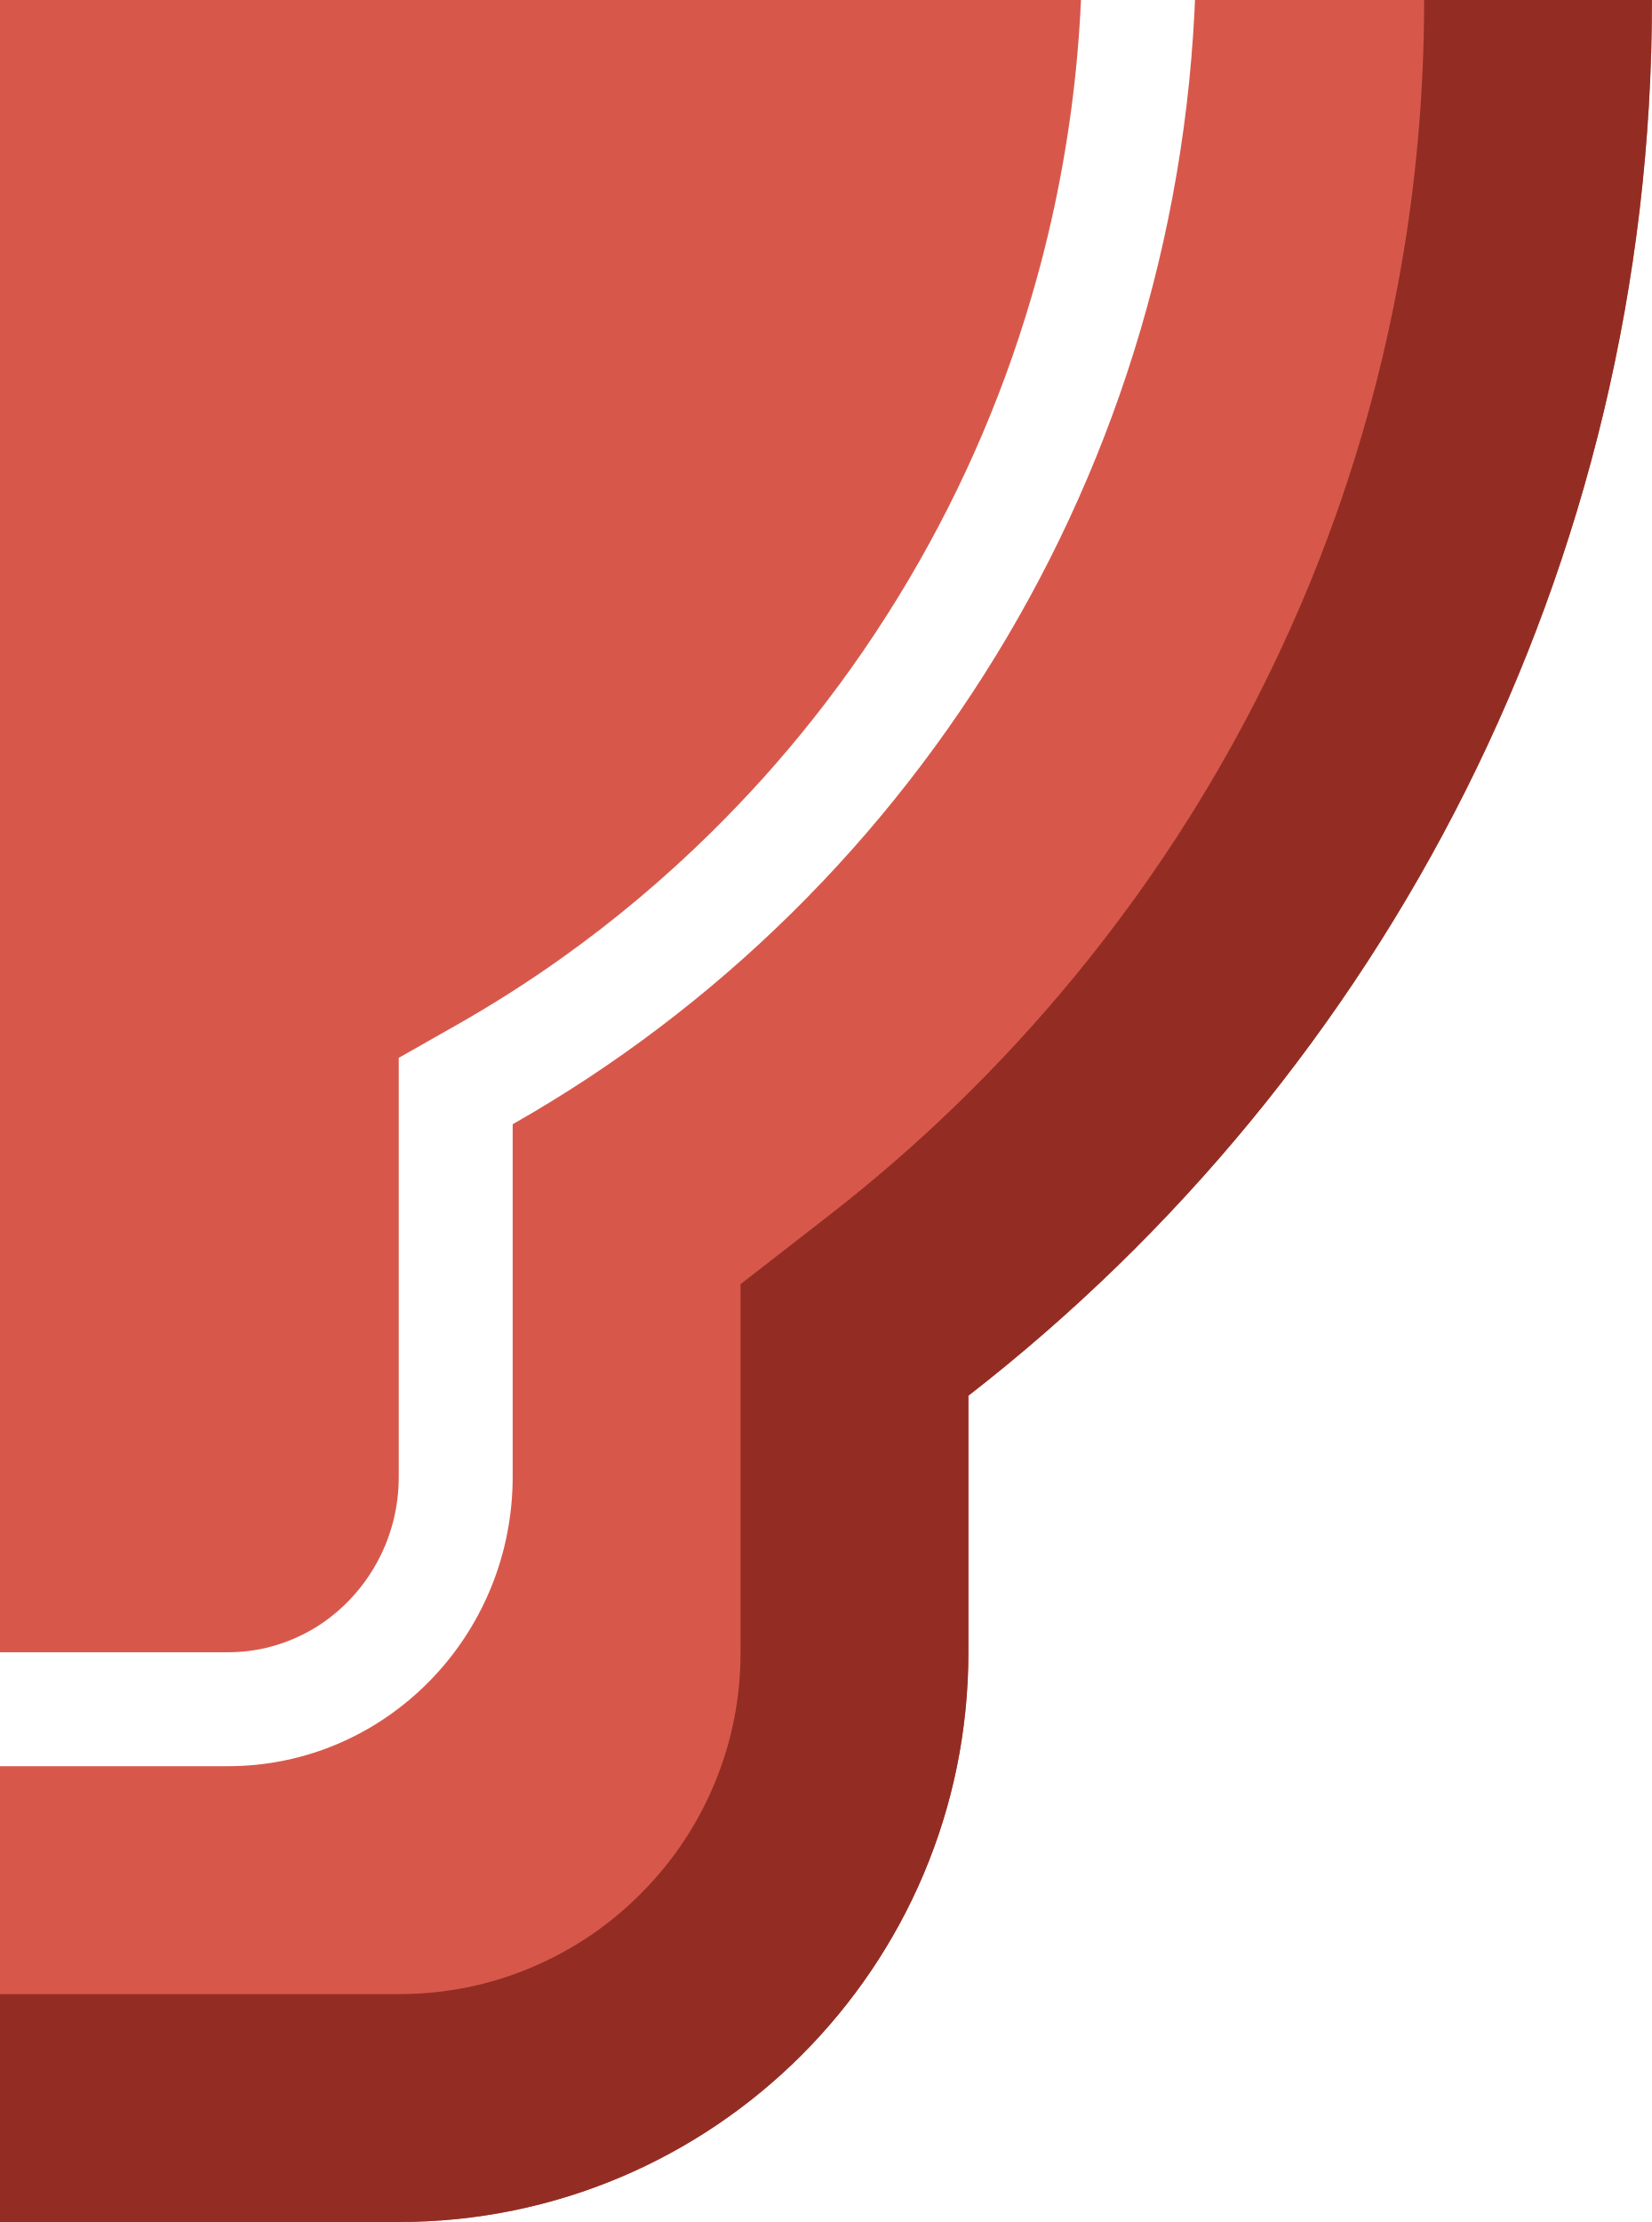
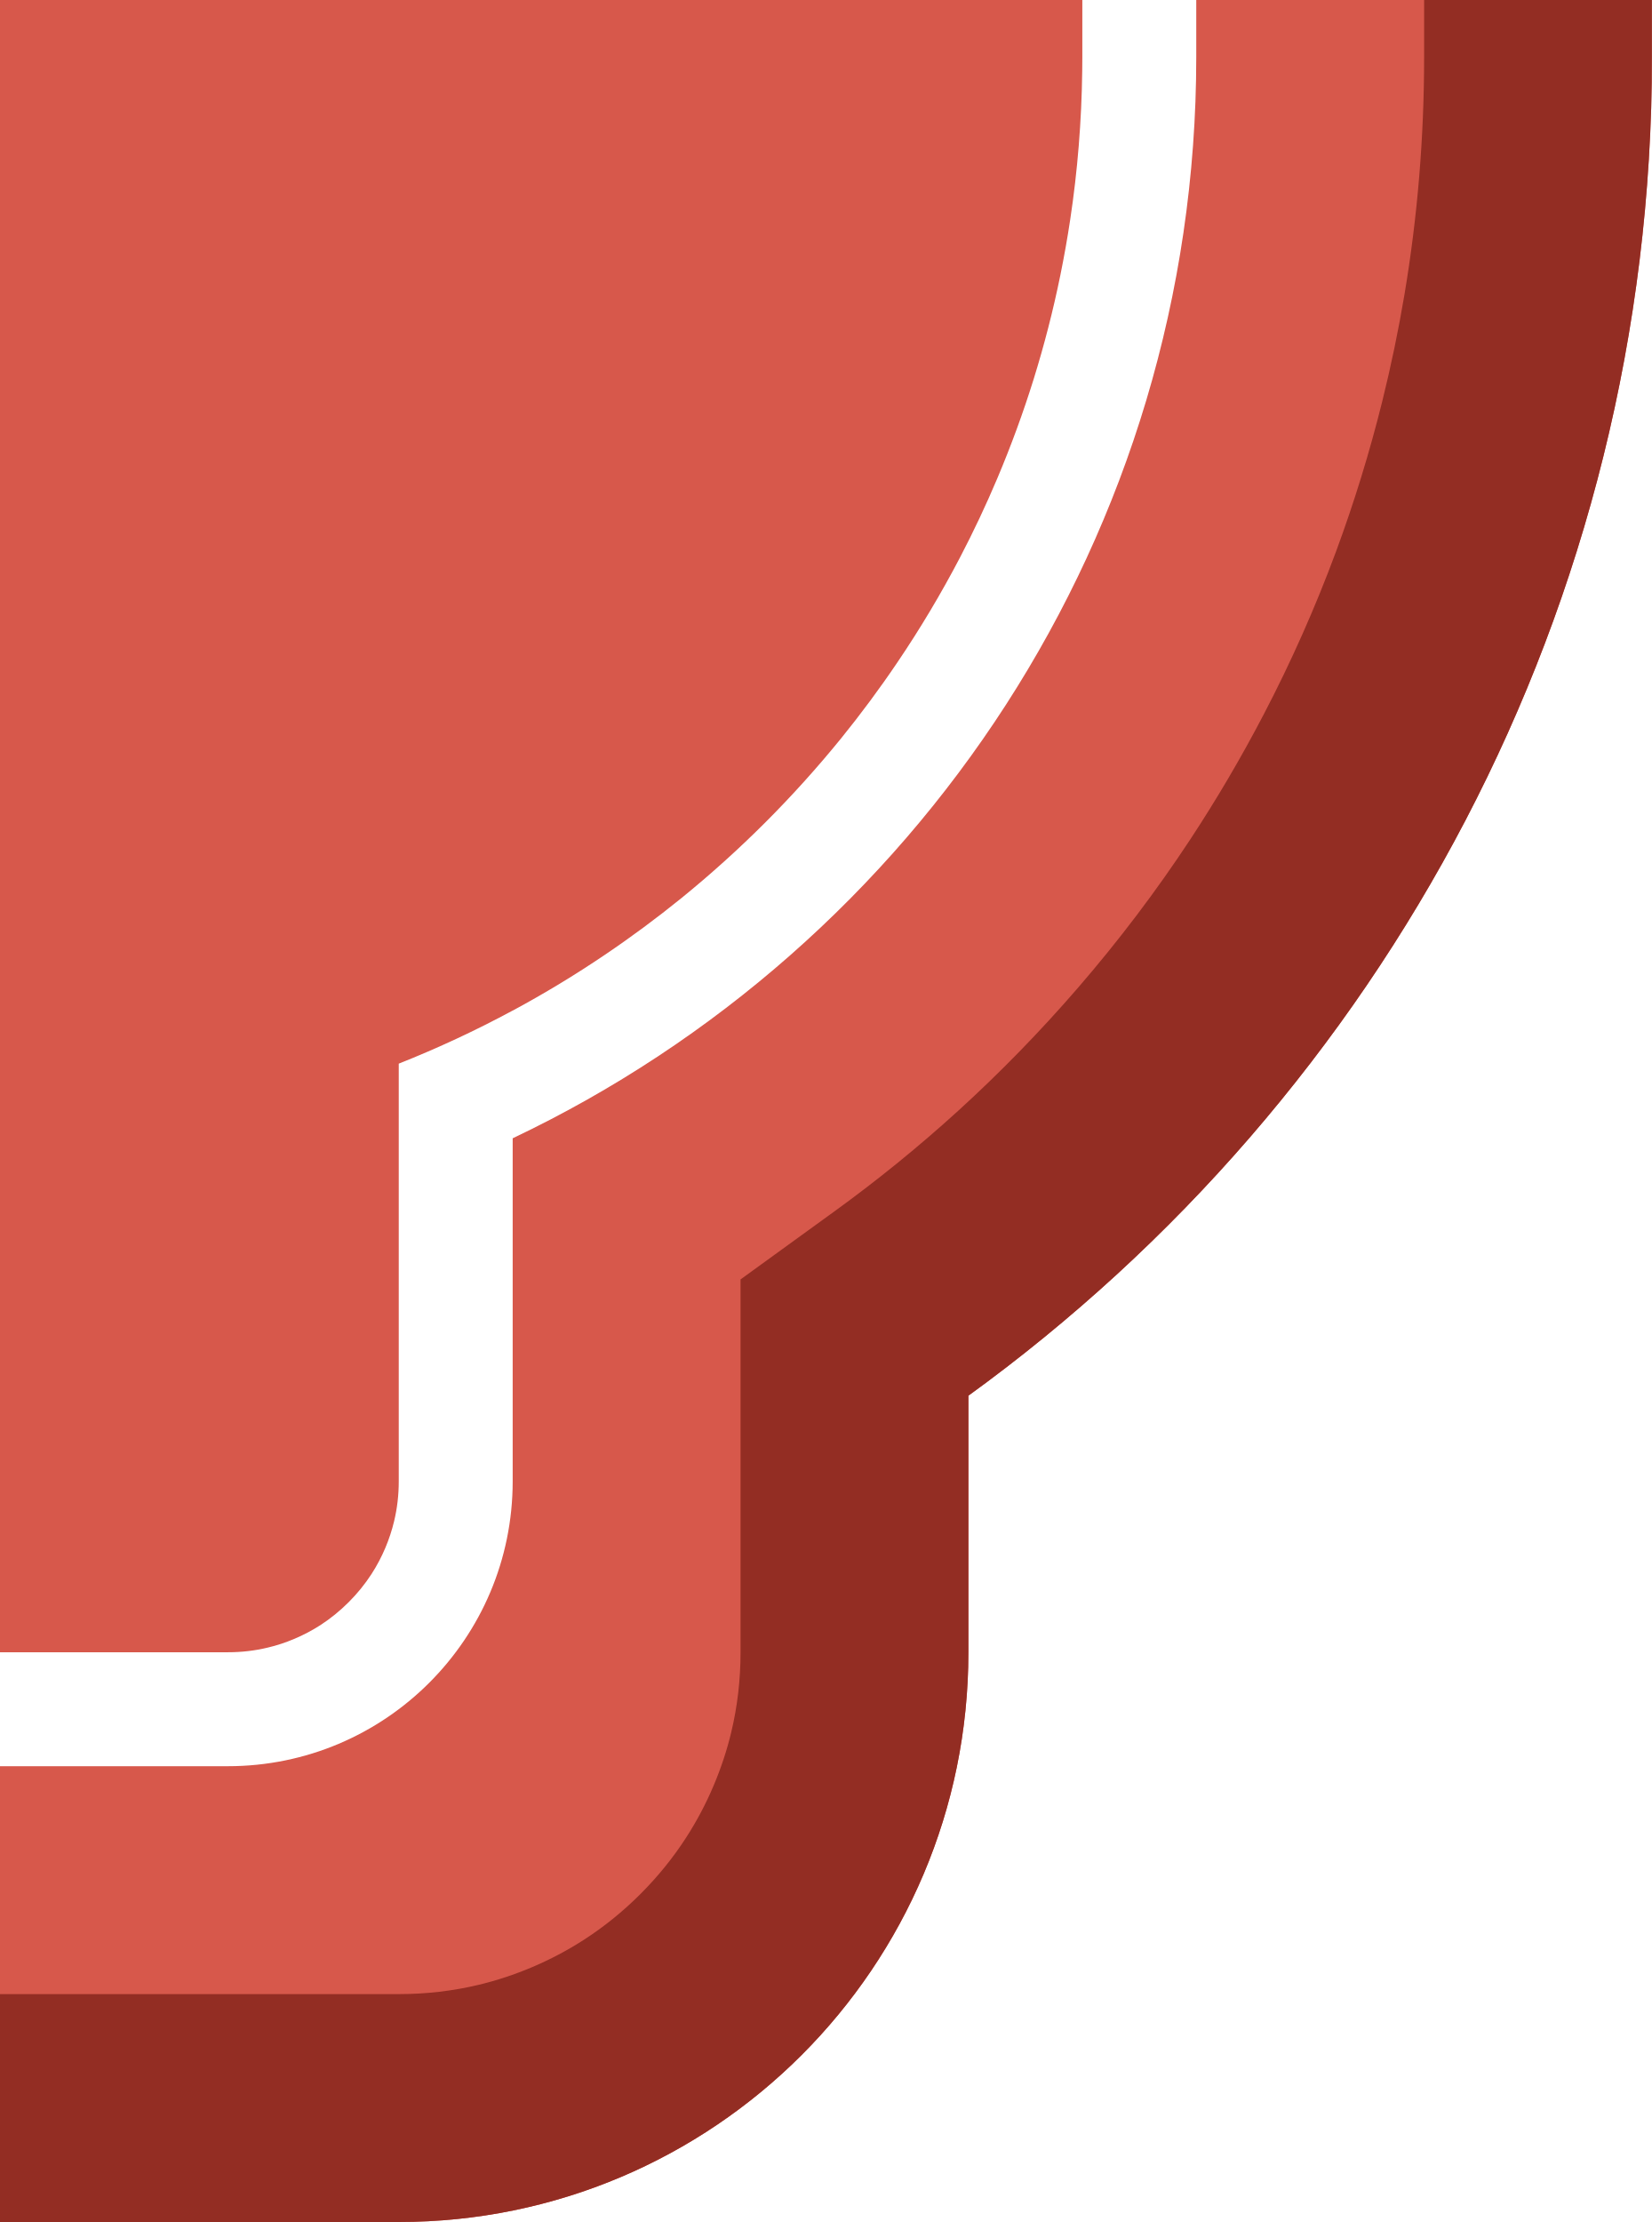
<svg xmlns="http://www.w3.org/2000/svg" viewBox="0 0 29 39" width="29" height="39" fill="none" customFrame="#000000">
  <defs>
    <filter id="pixso_custom_mask_type_alpha">
      <feColorMatrix type="matrix" values="0 0 0 0 1 0 0 0 0 1 0 0 0 0 1 0 0 0 1 0 " />
    </filter>
-     <clipPath id="clipPath_0">
-       <rect width="33" height="78" x="0" y="0" fill="rgb(255,255,255)" transform="matrix(-1,0,0,1,29,-39)" />
-     </clipPath>
  </defs>
-   <mask id="mask_0" width="29" height="39" x="0" y="0" maskUnits="objectBoundingBox" mask-type="alpha">
+   <mask id="mask_4" width="29" height="39" x="0" y="0" maskUnits="userSpaceOnUse" mask-type="alpha">
    <g filter="url(#pixso_custom_mask_type_alpha)">
-       <rect id="矩形 4" width="29" height="39" x="0" y="0" fill="rgb(0,0,0)" transform="matrix(-1,0,0,1,29,0)" />
+       <rect id="矩形 17" width="29" height="39" x="0" y="0" fill="rgb(196,196,196)" />
    </g>
  </mask>
-   <g id="moderator-dm-rb-bg" mask="url(#mask_0)">
-     <g id="moderator-dm-bg">
-       <g id="moderator-dm-bg" customFrame="url(#clipPath_0)">
-         <rect id="moderator-dm-bg" width="33" height="78" x="0" y="0" transform="matrix(-1,0,0,1,29,-39)" />
-         <g id="组合 1">
-           <path id="矢量 2" d="M33 8L33 0L22 0C16.477 0 12 4.477 12 10L12 14.503C4.698 20.175 0 29.039 0 39C0 48.961 4.698 57.825 12 63.497L12 68C12 73.523 16.477 78 22 78L33 78L33 8Z" fill="rgb(215,88,75)" fill-rule="evenodd" transform="matrix(-1,0,0,1,29,-39)" />
-           <path id="矢量 2" d="M12 63.497L12 68C12 73.523 16.477 78 22 78L33 78L33 0L22 0C16.477 0 12 4.477 12 10L12 14.503C4.698 20.175 0 29.039 0 39C0 48.961 4.698 57.825 12 63.497ZM29 4L22 4C21.519 4 21.052 4.054 20.597 4.163C20.28 4.239 19.97 4.341 19.666 4.47C19.344 4.606 19.038 4.767 18.749 4.954C18.394 5.184 18.063 5.451 17.757 5.757C17.451 6.063 17.184 6.394 16.954 6.749C16.767 7.038 16.606 7.344 16.47 7.666C16.341 7.97 16.239 8.28 16.163 8.597C16.054 9.052 16 9.519 16 10L16 16.461L14.454 17.662C13.665 18.275 12.915 18.926 12.203 19.617C11.473 20.325 10.784 21.073 10.134 21.863C9.4 22.756 8.727 23.689 8.117 24.66C7.655 25.395 7.229 26.153 6.839 26.933C6.354 27.902 5.93 28.893 5.568 29.906C5.242 30.819 4.965 31.749 4.739 32.697C4.589 33.325 4.462 33.956 4.357 34.59C4.119 36.041 4 37.511 4 39C4 40.489 4.119 41.959 4.357 43.41C4.462 44.044 4.589 44.675 4.739 45.303C4.965 46.251 5.242 47.181 5.568 48.094C5.93 49.107 6.354 50.098 6.839 51.067C7.229 51.847 7.655 52.604 8.117 53.34C8.727 54.311 9.4 55.243 10.134 56.137C10.784 56.927 11.474 57.676 12.203 58.383C12.915 59.074 13.665 59.725 14.454 60.338L16 61.539L16 68C16 68.481 16.054 68.948 16.163 69.403C16.239 69.72 16.341 70.03 16.47 70.334C16.606 70.656 16.767 70.961 16.954 71.251C17.183 71.606 17.451 71.937 17.757 72.243C18.063 72.549 18.394 72.817 18.75 73.046C19.039 73.233 19.344 73.394 19.666 73.53C19.97 73.659 20.28 73.761 20.597 73.837C21.052 73.946 21.519 74 22 74L29 74L29 4Z" fill="rgb(147,45,35)" fill-rule="evenodd" transform="matrix(-1,0,0,1,29,-39)" />
-           <path id="矢量 5" d="M12 50.732L12 56.918C12 59.725 14.239 62 17 62L25 62L25 0L17 0C14.239 0 12 2.275 12 5.082L12 9.201C4.841 13.264 0 21.041 0 29.967C0 38.892 4.841 46.669 12 50.732ZM23 2L17 2C16.773 2 16.552 2.025 16.337 2.075C16.169 2.114 16.005 2.168 15.844 2.237C15.706 2.296 15.574 2.365 15.448 2.443C15.247 2.568 15.061 2.718 14.89 2.891C14.754 3.03 14.632 3.179 14.526 3.337C14.414 3.505 14.318 3.683 14.239 3.872C14.178 4.019 14.129 4.17 14.091 4.323C14.03 4.568 14 4.821 14 5.082L14 10.366L12.987 10.941C12.347 11.304 11.728 11.698 11.132 12.123C10.204 12.784 9.33 13.52 8.509 14.329C7.874 14.955 7.282 15.615 6.732 16.308C6.113 17.088 5.549 17.911 5.038 18.777C4.554 19.598 4.126 20.443 3.756 21.312C3.376 22.203 3.056 23.119 2.796 24.061C2.616 24.71 2.467 25.366 2.349 26.027C2.116 27.319 2 28.632 2 29.967C2 31.301 2.116 32.614 2.349 33.907C2.467 34.568 2.616 35.223 2.796 35.873C3.056 36.815 3.376 37.731 3.756 38.622C4.126 39.491 4.554 40.336 5.038 41.157C5.549 42.022 6.113 42.845 6.732 43.625C7.282 44.319 7.874 44.978 8.509 45.604C9.33 46.414 10.204 47.149 11.132 47.81C11.728 48.235 12.347 48.629 12.987 48.992L14 49.567L14 56.918C14 57.179 14.03 57.432 14.091 57.677C14.129 57.83 14.178 57.98 14.239 58.128C14.318 58.317 14.414 58.495 14.526 58.662C14.632 58.821 14.754 58.97 14.89 59.109C15.061 59.282 15.247 59.432 15.448 59.557C15.574 59.635 15.706 59.704 15.844 59.763C16.005 59.832 16.169 59.886 16.337 59.925C16.552 59.975 16.773 60 17 60L23 60L23 2Z" fill="rgb(255,255,255)" fill-rule="evenodd" transform="matrix(-1,0,0,1,21,-31)" />
-         </g>
-       </g>
+   <g id="moderator-dm-rb-bg" mask="url(#mask_4)">
+     <g id="组合 11">
+       <path id="矢量 9" d="M17 -29C17 -34.523 12.523 -39 7 -39L-7 -39C-12.523 -39 -17 -34.523 -17 -29L-17 -24.497C-24.271 -19.228 -29 -10.666 -29 -1L-29 1C-29 10.666 -24.271 19.228 -17 24.497L-17 29C-17 34.523 -12.523 39 -7 39L7 39C12.523 39 17 34.523 17 29L17 24.497C24.271 19.228 29 10.666 29 1L29 -1C29 -10.666 24.271 -19.228 17 -24.497L17 -29Z" fill="rgb(215,88,75)" fill-rule="evenodd" />
+       <path id="矢量 9" d="M17 -24.497L17 -29C17 -34.523 12.523 -39 7 -39L-7 -39C-12.523 -39 -17 -34.523 -17 -29L-17 -24.497C-24.271 -19.228 -29 -10.666 -29 -1L-29 1C-29 10.666 -24.271 19.228 -17 24.497L-17 29C-17 34.523 -12.523 39 -7 39L7 39C12.523 39 17 34.523 17 29L17 24.497C24.271 19.228 29 10.666 29 1L29 -1C29 -10.666 24.271 -19.228 17 -24.497ZM-7 -35L7 -35Q7.721 -35 8.403 -34.837Q8.878 -34.723 9.334 -34.53Q9.817 -34.326 10.251 -34.046Q10.784 -33.702 11.243 -33.243Q11.702 -32.784 12.046 -32.251Q12.326 -31.817 12.53 -31.334Q12.723 -30.878 12.837 -30.403Q13 -29.721 13 -29L13 -22.456L14.653 -21.258Q15.79 -20.434 16.822 -19.495Q17.93 -18.486 18.917 -17.345Q19.996 -16.098 20.895 -14.733Q21.591 -13.675 22.18 -12.547Q22.91 -11.149 23.453 -9.682Q23.931 -8.39 24.265 -7.045Q24.496 -6.114 24.655 -5.17Q25 -3.114 25 -1L25 1Q25 3.114 24.655 5.17Q24.496 6.114 24.265 7.045Q23.931 8.39 23.453 9.682Q22.91 11.149 22.18 12.547Q21.591 13.675 20.895 14.733Q19.996 16.098 18.917 17.345Q17.93 18.486 16.822 19.495Q15.79 20.434 14.653 21.258L13 22.456L13 29Q13 29.721 12.837 30.403Q12.723 30.878 12.53 31.334Q12.326 31.817 12.046 32.251Q11.702 32.784 11.243 33.243Q10.784 33.702 10.251 34.046Q9.817 34.326 9.334 34.53Q8.878 34.723 8.403 34.837Q7.721 35 7 35L-7 35Q-7.721 35 -8.403 34.837Q-8.878 34.723 -9.334 34.53Q-9.817 34.326 -10.251 34.046Q-10.784 33.702 -11.243 33.243Q-11.702 32.784 -12.046 32.251Q-12.326 31.817 -12.53 31.334Q-12.723 30.878 -12.837 30.403Q-13 29.721 -13 29L-13 22.456L-14.653 21.258Q-15.79 20.434 -16.823 19.494Q-17.93 18.486 -18.917 17.345Q-19.996 16.098 -20.895 14.732Q-21.592 13.675 -22.18 12.547Q-22.91 11.149 -23.453 9.682Q-23.931 8.39 -24.265 7.045Q-24.497 6.113 -24.655 5.169Q-25 3.114 -25 1L-25 -1Q-25 -3.114 -24.655 -5.169Q-24.496 -6.113 -24.265 -7.045Q-23.931 -8.39 -23.453 -9.682Q-22.91 -11.149 -22.18 -12.547Q-21.592 -13.675 -20.895 -14.732Q-19.996 -16.098 -18.917 -17.345Q-17.93 -18.486 -16.823 -19.494Q-15.79 -20.434 -14.653 -21.258L-13 -22.456L-13 -29Q-13 -29.721 -12.837 -30.403Q-12.723 -30.878 -12.53 -31.334Q-12.326 -31.817 -12.046 -32.251Q-11.702 -32.784 -11.243 -33.243Q-10.784 -33.702 -10.251 -34.046Q-9.817 -34.326 -9.334 -34.53Q-8.878 -34.723 -8.403 -34.837Q-7.721 -35 -7 -35Z" fill="rgb(147,45,35)" fill-rule="evenodd" />
+       <path id="矢量 8" d="M9 -26C9 -28.761 6.761 -31 4 -31L-4 -31C-6.761 -31 -9 -28.761 -9 -26L-9 -19.979C-16.095 -16.609 -21 -9.377 -21 -1L-21 1C-21 9.377 -16.095 16.609 -9 19.979L-9 26C-9 28.761 -6.761 31 -4 31L4 31C6.761 31 9 28.761 9 26L9 19.979C16.095 16.609 21 9.377 21 1L21 -1C21 -9.377 16.095 -16.609 9 -19.979L9 -26ZM7 -25L7 -26C7 -26.24 6.973 -26.474 6.918 -26.701L6.918 -26.702L6.918 -26.702L6.918 -26.702C6.88 -26.86 6.829 -27.015 6.765 -27.167C6.697 -27.328 6.616 -27.481 6.523 -27.625C6.408 -27.803 6.274 -27.968 6.121 -28.121C5.968 -28.274 5.803 -28.408 5.625 -28.523C5.481 -28.616 5.328 -28.697 5.167 -28.765C5.015 -28.829 4.86 -28.881 4.702 -28.918C4.474 -28.973 4.24 -29 4 -29L-4 -29C-4.24 -29 -4.474 -28.973 -4.702 -28.918C-4.86 -28.881 -5.015 -28.829 -5.167 -28.765C-5.328 -28.697 -5.481 -28.616 -5.625 -28.523L-5.625 -28.523L-5.625 -28.523C-5.803 -28.408 -5.968 -28.274 -6.121 -28.121C-6.274 -27.968 -6.408 -27.803 -6.523 -27.625C-6.616 -27.481 -6.697 -27.328 -6.765 -27.167C-6.829 -27.015 -6.88 -26.86 -6.918 -26.701C-6.973 -26.474 -7 -26.24 -7 -26L-7 -18.669C-7.687 -18.396 -8.355 -18.085 -9 -17.737L-9 -17.738C-9.555 -17.439 -10.096 -17.112 -10.622 -16.756C-11.083 -16.445 -11.529 -16.114 -11.959 -15.765L-11.96 -15.765C-12.46 -15.359 -12.939 -14.928 -13.398 -14.472C-13.411 -14.46 -13.423 -14.447 -13.435 -14.435C-13.447 -14.423 -13.459 -14.411 -13.472 -14.398C-13.928 -13.939 -14.36 -13.46 -14.765 -12.959C-15.114 -12.529 -15.445 -12.083 -15.756 -11.622C-16.158 -11.027 -16.523 -10.415 -16.853 -9.783C-17.09 -9.33 -17.308 -8.867 -17.508 -8.395C-17.749 -7.825 -17.961 -7.245 -18.144 -6.657C-18.331 -6.058 -18.488 -5.449 -18.614 -4.831C-18.68 -4.507 -18.738 -4.182 -18.787 -3.856L-18.787 -3.856C-18.917 -2.995 -18.987 -2.125 -18.998 -1.246C-19 -1.164 -19 -1.082 -19 -1L-19 1C-19 1.963 -18.929 2.915 -18.787 3.856C-18.738 4.182 -18.68 4.507 -18.614 4.831C-18.488 5.449 -18.331 6.057 -18.145 6.656C-17.961 7.245 -17.749 7.825 -17.508 8.395C-17.308 8.867 -17.09 9.33 -16.853 9.783C-16.523 10.414 -16.158 11.027 -15.756 11.622C-15.445 12.083 -15.115 12.528 -14.766 12.959C-14.357 13.463 -13.922 13.946 -13.461 14.409C-13.452 14.418 -13.444 14.426 -13.435 14.435C-13.426 14.444 -13.418 14.452 -13.409 14.461C-12.947 14.921 -12.464 15.356 -11.96 15.765C-11.529 16.114 -11.083 16.445 -10.622 16.756C-10.096 17.112 -9.555 17.439 -9 17.738L-9 17.737C-8.355 18.085 -7.687 18.396 -7 18.669L-7 26C-7 26.24 -6.973 26.474 -6.918 26.701C-6.88 26.86 -6.829 27.015 -6.765 27.167C-6.697 27.328 -6.616 27.481 -6.523 27.625C-6.408 27.803 -6.274 27.968 -6.121 28.121C-5.968 28.274 -5.803 28.408 -5.625 28.523C-5.481 28.616 -5.328 28.697 -5.167 28.765C-5.015 28.829 -4.86 28.881 -4.701 28.918C-4.474 28.973 -4.24 29 -4 29L4 29C4.24 29 4.474 28.973 4.701 28.918C4.86 28.881 5.015 28.829 5.167 28.765C5.328 28.697 5.481 28.616 5.626 28.523C5.803 28.408 5.968 28.274 6.121 28.121C6.274 27.968 6.408 27.803 6.523 27.625C6.616 27.481 6.697 27.328 6.765 27.167C6.829 27.015 6.88 26.86 6.918 26.702C6.973 26.474 7 26.24 7 26L7 18.669C7.687 18.396 8.355 18.085 9 17.737L9 17.738C9.555 17.439 10.096 17.112 10.622 16.756C11.083 16.445 11.529 16.114 11.96 15.765C12.473 15.348 12.965 14.905 13.435 14.435C13.905 13.965 14.348 13.473 14.765 12.96C15.114 12.529 15.445 12.083 15.756 11.622C16.158 11.028 16.523 10.415 16.853 9.784C17.09 9.33 17.308 8.868 17.508 8.395C17.749 7.824 17.962 7.244 18.145 6.656C18.331 6.057 18.488 5.449 18.614 4.831C18.68 4.507 18.738 4.182 18.787 3.856C18.917 2.995 18.987 2.125 18.998 1.246C19 1.164 19 1.082 19 1L19 -1C19 -1.126 18.999 -1.252 18.996 -1.377C18.98 -2.212 18.91 -3.039 18.787 -3.858C18.738 -4.183 18.68 -4.508 18.614 -4.831C18.488 -5.448 18.331 -6.056 18.145 -6.654C17.962 -7.243 17.749 -7.824 17.508 -8.395C17.308 -8.867 17.09 -9.33 16.853 -9.783C16.523 -10.415 16.158 -11.027 15.756 -11.622C15.445 -12.083 15.114 -12.529 14.765 -12.96C14.359 -13.46 13.928 -13.939 13.472 -14.398C13.46 -14.411 13.447 -14.423 13.435 -14.435C13.419 -14.451 13.404 -14.466 13.388 -14.482C12.932 -14.935 12.456 -15.363 11.959 -15.765C11.529 -16.114 11.083 -16.445 10.622 -16.756C10.096 -17.112 9.555 -17.439 9 -17.738L9 -17.737C8.355 -18.085 7.687 -18.396 7 -18.669L7 -25Z" fill="rgb(255,255,255)" fill-rule="evenodd" />
    </g>
  </g>
</svg>
